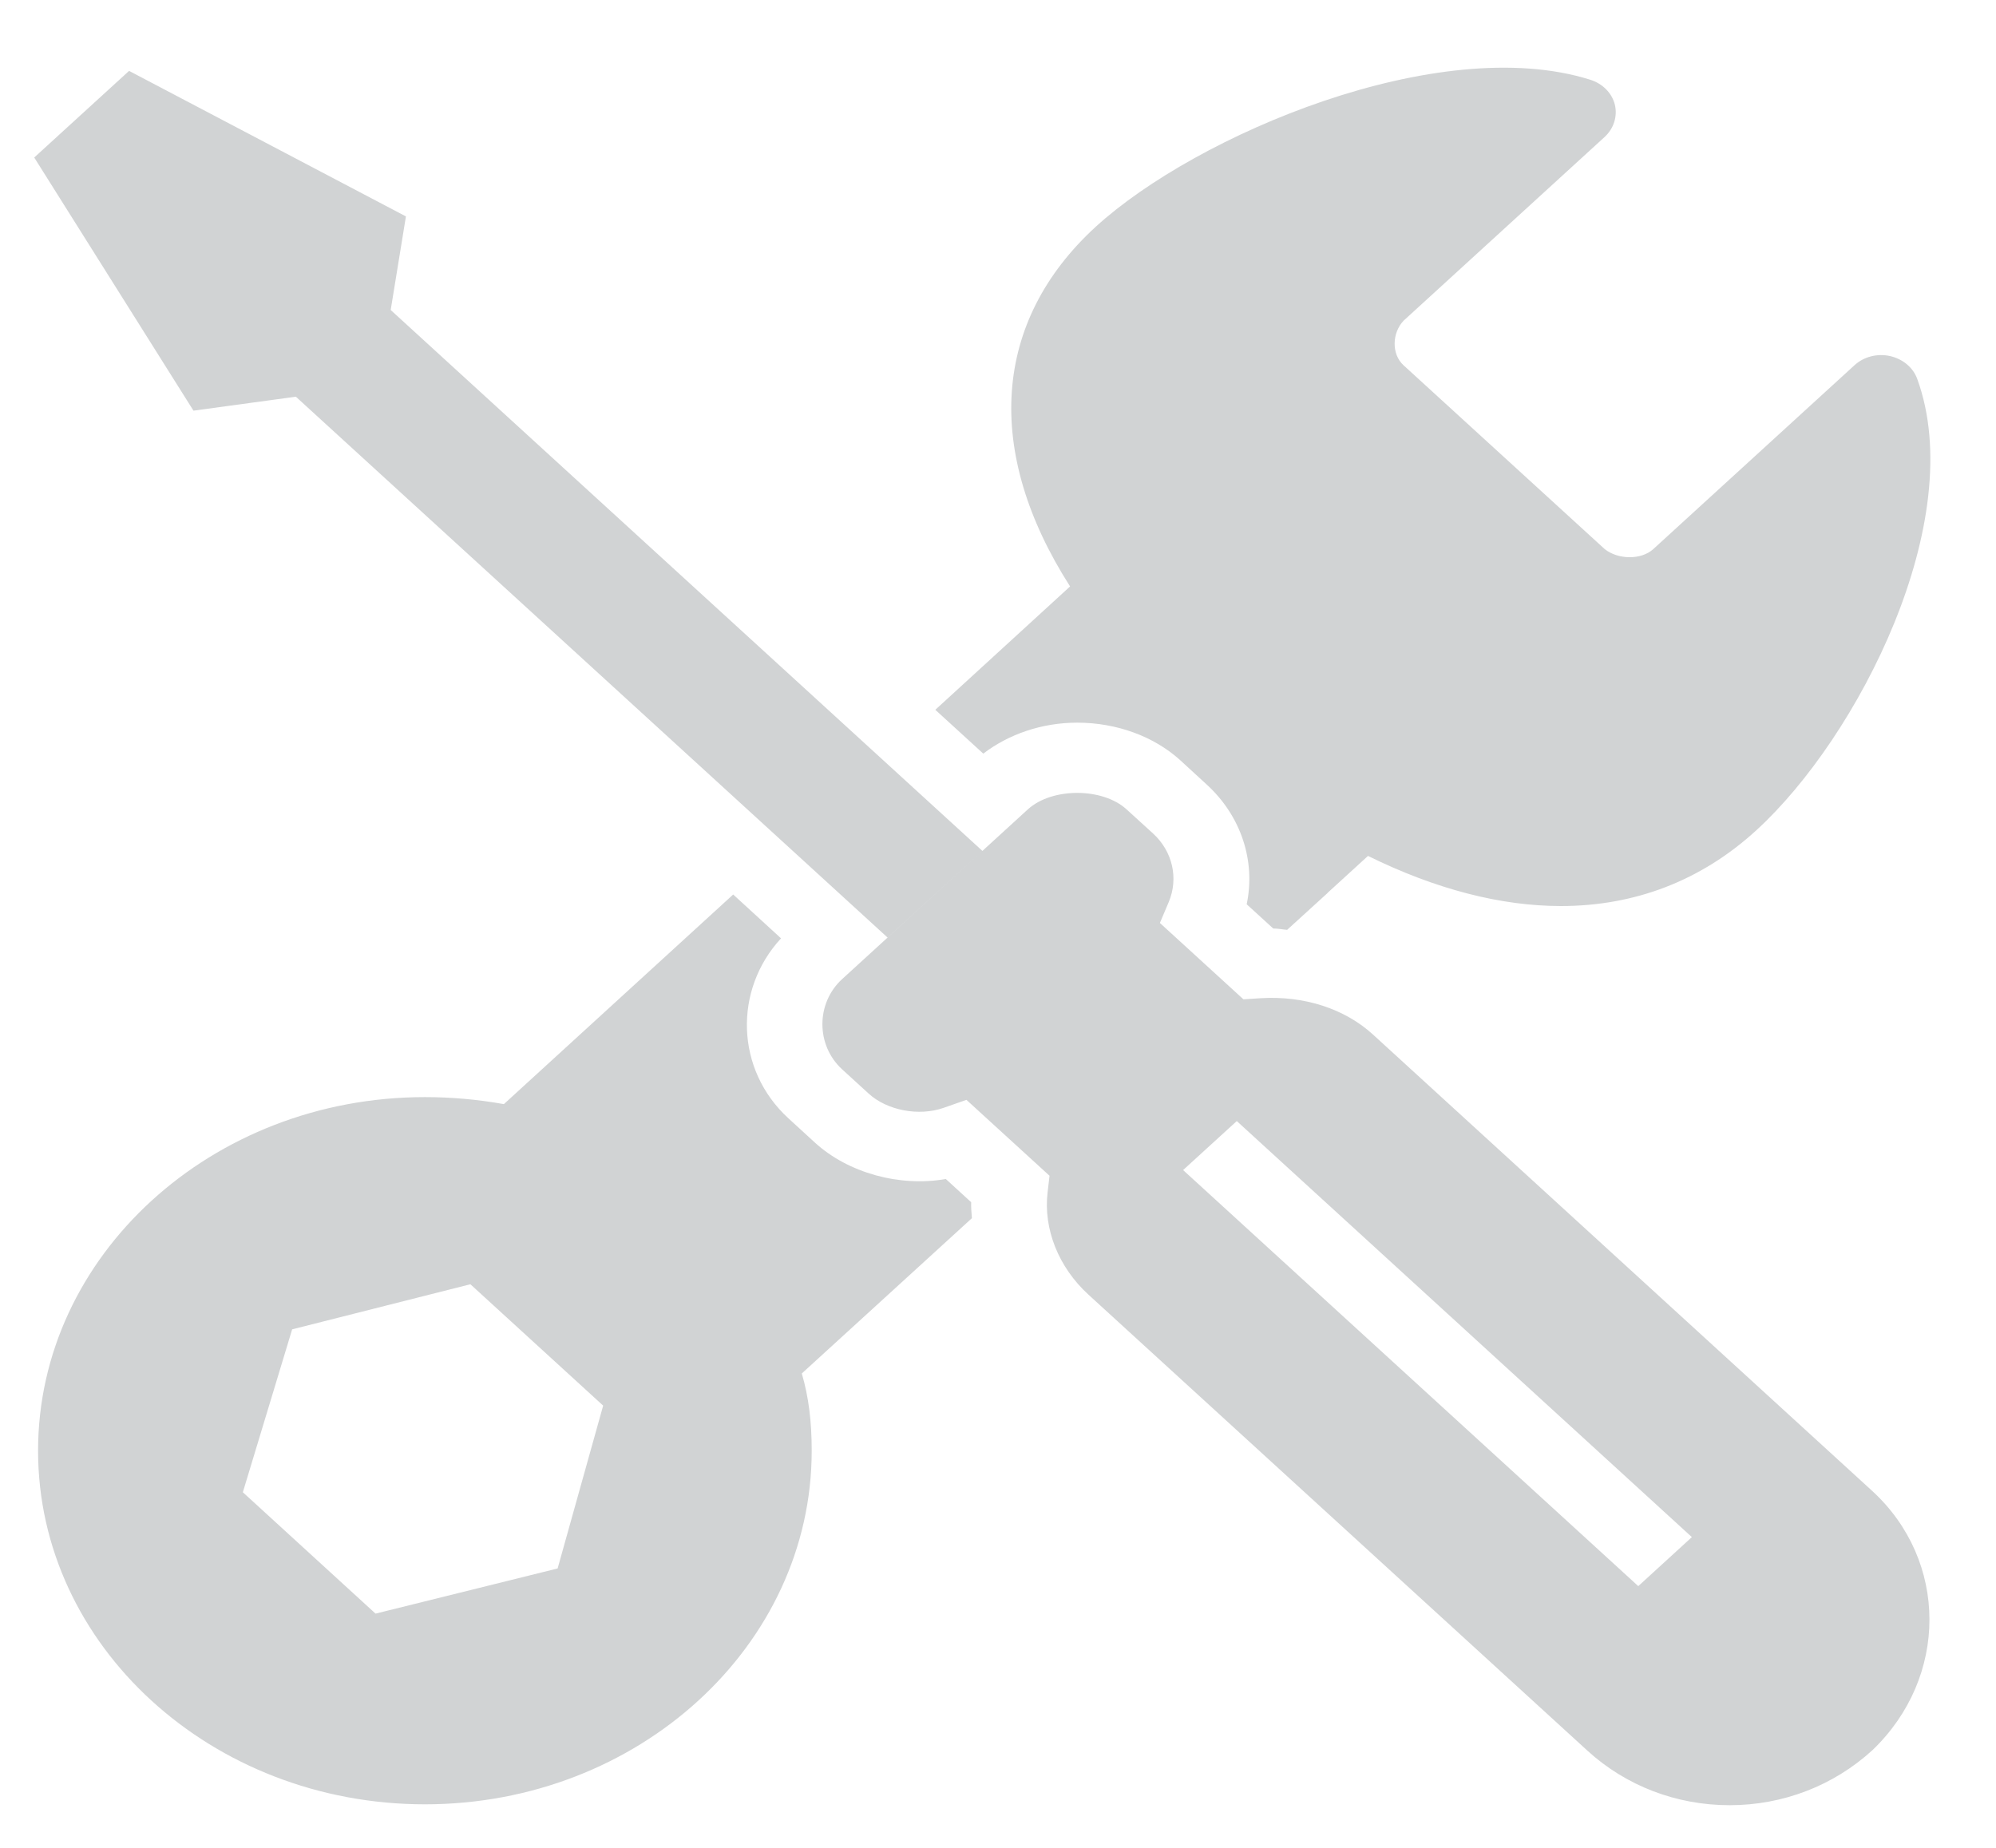
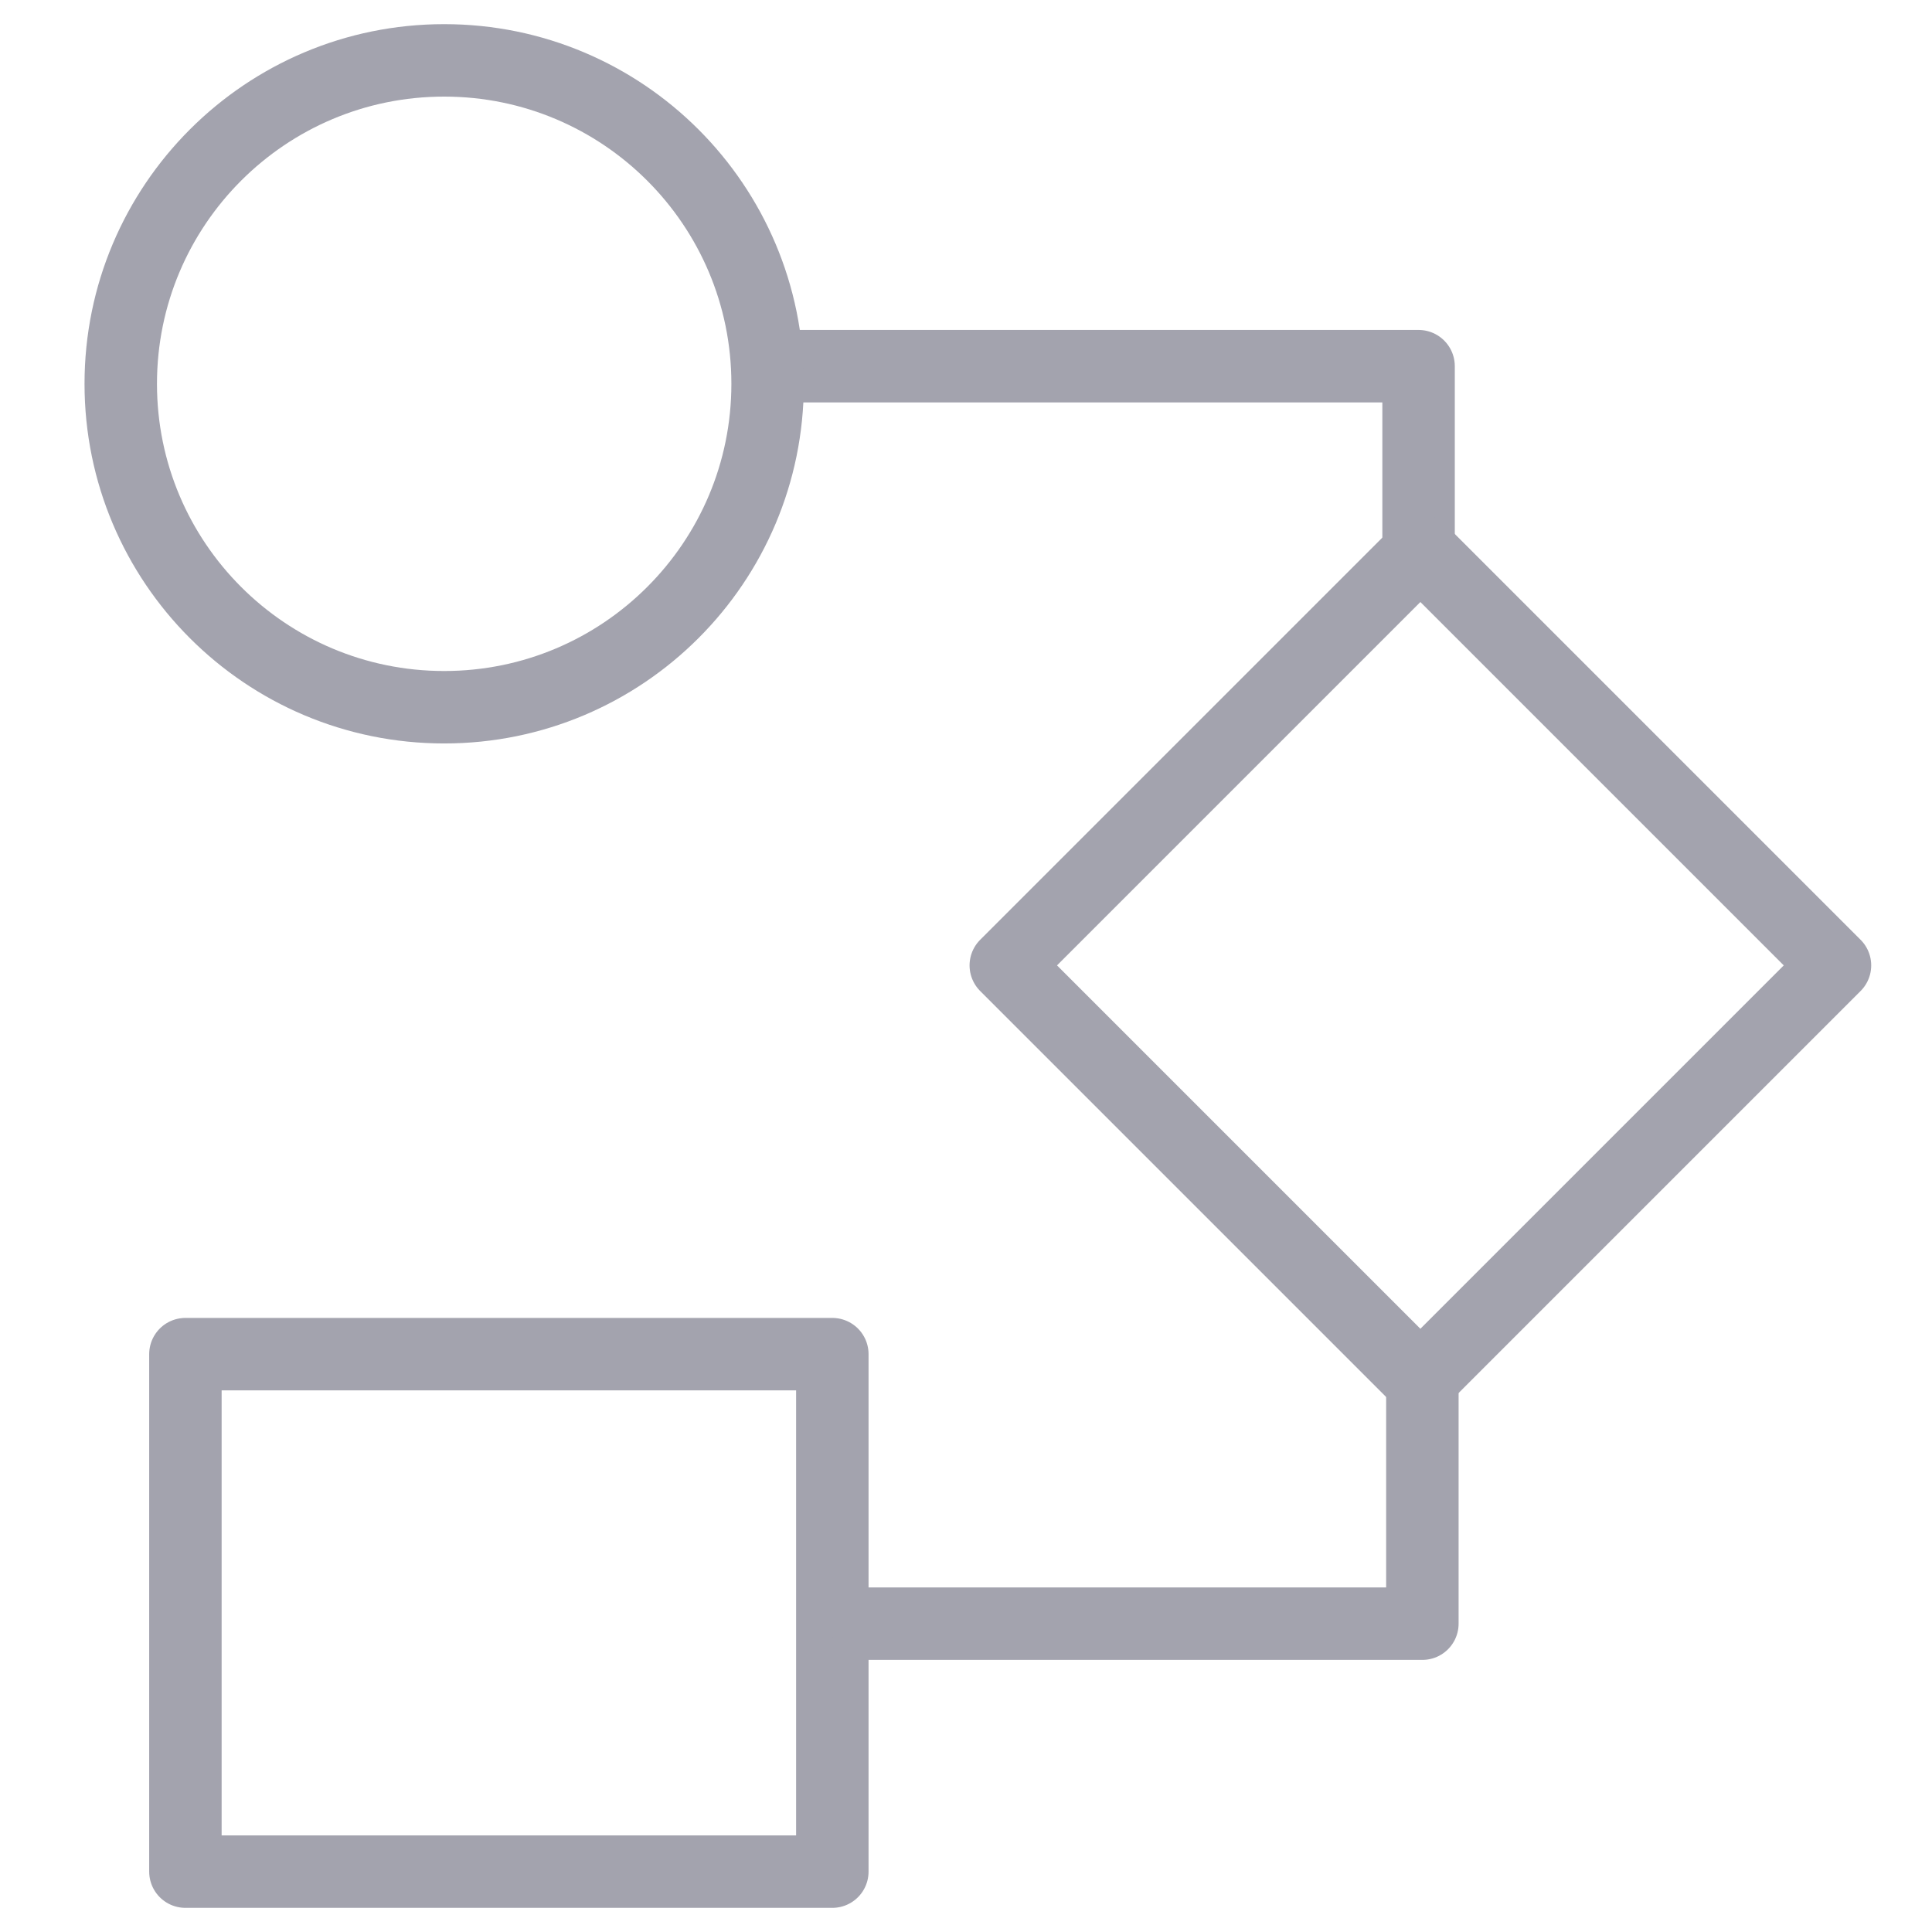
- <svg xmlns="http://www.w3.org/2000/svg" width="27px" height="25px" viewBox="0 0 27 25" version="1.1">
+ <svg xmlns="http://www.w3.org/2000/svg" width="32px" height="32px" viewBox="0 0 32 32" version="1.1">
  <defs />
-   <g id="ASSETS-EXPORT" stroke="none" stroke-width="1" fill="none" fill-rule="evenodd">
-     <path d="M7.543,21.22 L5.08,21.831 L3.285,20.189 L3.952,17.985 L6.363,17.375 L8.159,19.017 L7.543,21.22 L7.543,21.22 Z M13.147,16.481 C13.141,16.409 13.135,16.336 13.137,16.265 L12.794,15.951 C12.169,16.061 11.473,15.869 11.024,15.459 L10.666,15.131 C9.948,14.474 9.92,13.394 10.565,12.695 L9.918,12.102 L6.816,14.938 C6.459,14.874 6.1,14.843 5.748,14.843 C2.862,14.843 0.515,16.989 0.515,19.627 C0.515,22.265 2.862,24.411 5.748,24.411 C8.634,24.411 10.98,22.265 10.98,19.627 C10.98,19.229 10.938,18.896 10.846,18.582 L13.147,16.481 Z M13.301,10.196 C13.644,9.933 14.094,9.777 14.572,9.777 C15.103,9.777 15.609,9.962 15.965,10.285 L16.323,10.614 C16.79,11.041 16.987,11.651 16.864,12.234 L17.223,12.562 C17.287,12.562 17.349,12.575 17.411,12.58 L17.96,12.08 L17.96,12.078 L18.505,11.58 C19.423,12.032 20.303,12.258 21.115,12.258 C22.115,12.258 23.013,11.915 23.758,11.233 C25.137,9.973 26.634,7.04 25.934,5.125 C25.878,4.971 25.738,4.856 25.566,4.817 C25.392,4.779 25.211,4.826 25.085,4.942 L22.365,7.428 C22.199,7.58 21.884,7.571 21.706,7.428 L18.986,4.942 C18.82,4.79 18.83,4.504 18.986,4.339 L21.706,1.853 C21.83,1.739 21.882,1.573 21.844,1.415 C21.804,1.257 21.678,1.131 21.509,1.078 C19.457,0.435 16.181,1.827 14.824,3.066 C13.426,4.346 13.307,6.107 14.475,7.934 L12.652,9.603 L13.301,10.196 Z M5.285,4.194 L5.491,2.928 L1.746,0.959 L0.463,2.131 L2.617,5.556 L4.002,5.367 L12.006,12.684 L13.289,11.512 L5.285,4.194 Z M22.161,21.459 L16.004,15.83 L16.73,15.167 L22.886,20.796 L22.161,21.459 Z M25.321,20.167 L18.574,13.998 C18.191,13.647 17.642,13.469 17.053,13.505 L16.82,13.52 L15.69,12.487 L15.81,12.203 C15.944,11.882 15.862,11.519 15.598,11.277 L15.239,10.95 C14.914,10.653 14.229,10.653 13.904,10.95 L11.391,13.247 C11.036,13.572 11.036,14.141 11.391,14.467 L11.75,14.795 C12,15.024 12.429,15.105 12.762,14.989 L13.073,14.88 L14.197,15.907 L14.171,16.131 C14.112,16.627 14.319,17.146 14.724,17.516 L21.473,23.685 C21.995,24.162 22.678,24.423 23.397,24.423 C24.117,24.423 24.802,24.16 25.329,23.678 C26.358,22.692 26.358,21.115 25.321,20.167 L25.321,20.167 Z" id="ico-track-develop" fill="#d1d3d4" />
+   <g id="Page-1" stroke="none" stroke-width="1" fill="none" fill-rule="evenodd">
+     <g id="ico-track-develop-grey" stroke="#A3A3AE" stroke-width="1.2" stroke-linecap="round" stroke-linejoin="round">
+       <path d="M13.786,31 L3.071,31 L3.071,22.429 L13.786,22.429 L13.786,31 L13.786,31 Z" id="Stroke-91" />
+       <path d="M13.141,6.065 L23.496,6.065 L23.496,9.335" id="Stroke-93" />
+       <path d="M14.351,26.893 L23.559,26.893 L23.559,22.662" id="Stroke-95" />
+       <path d="M12.714,6.357 C12.714,9.316 10.316,11.714 7.357,11.714 C4.398,11.714 2,9.316 2,6.357 C2,3.398 4.398,1 7.357,1 C10.316,1 12.714,3.398 12.714,6.357 L12.714,6.357 L12.714,6.357 Z" id="Stroke-97" />
+       <path d="M23.526,9.123 L16.659,15.99 L23.526,22.857 L30.393,15.99 L23.526,9.123 L23.526,9.123 Z" id="Stroke-99" />
+     </g>
  </g>
</svg>
